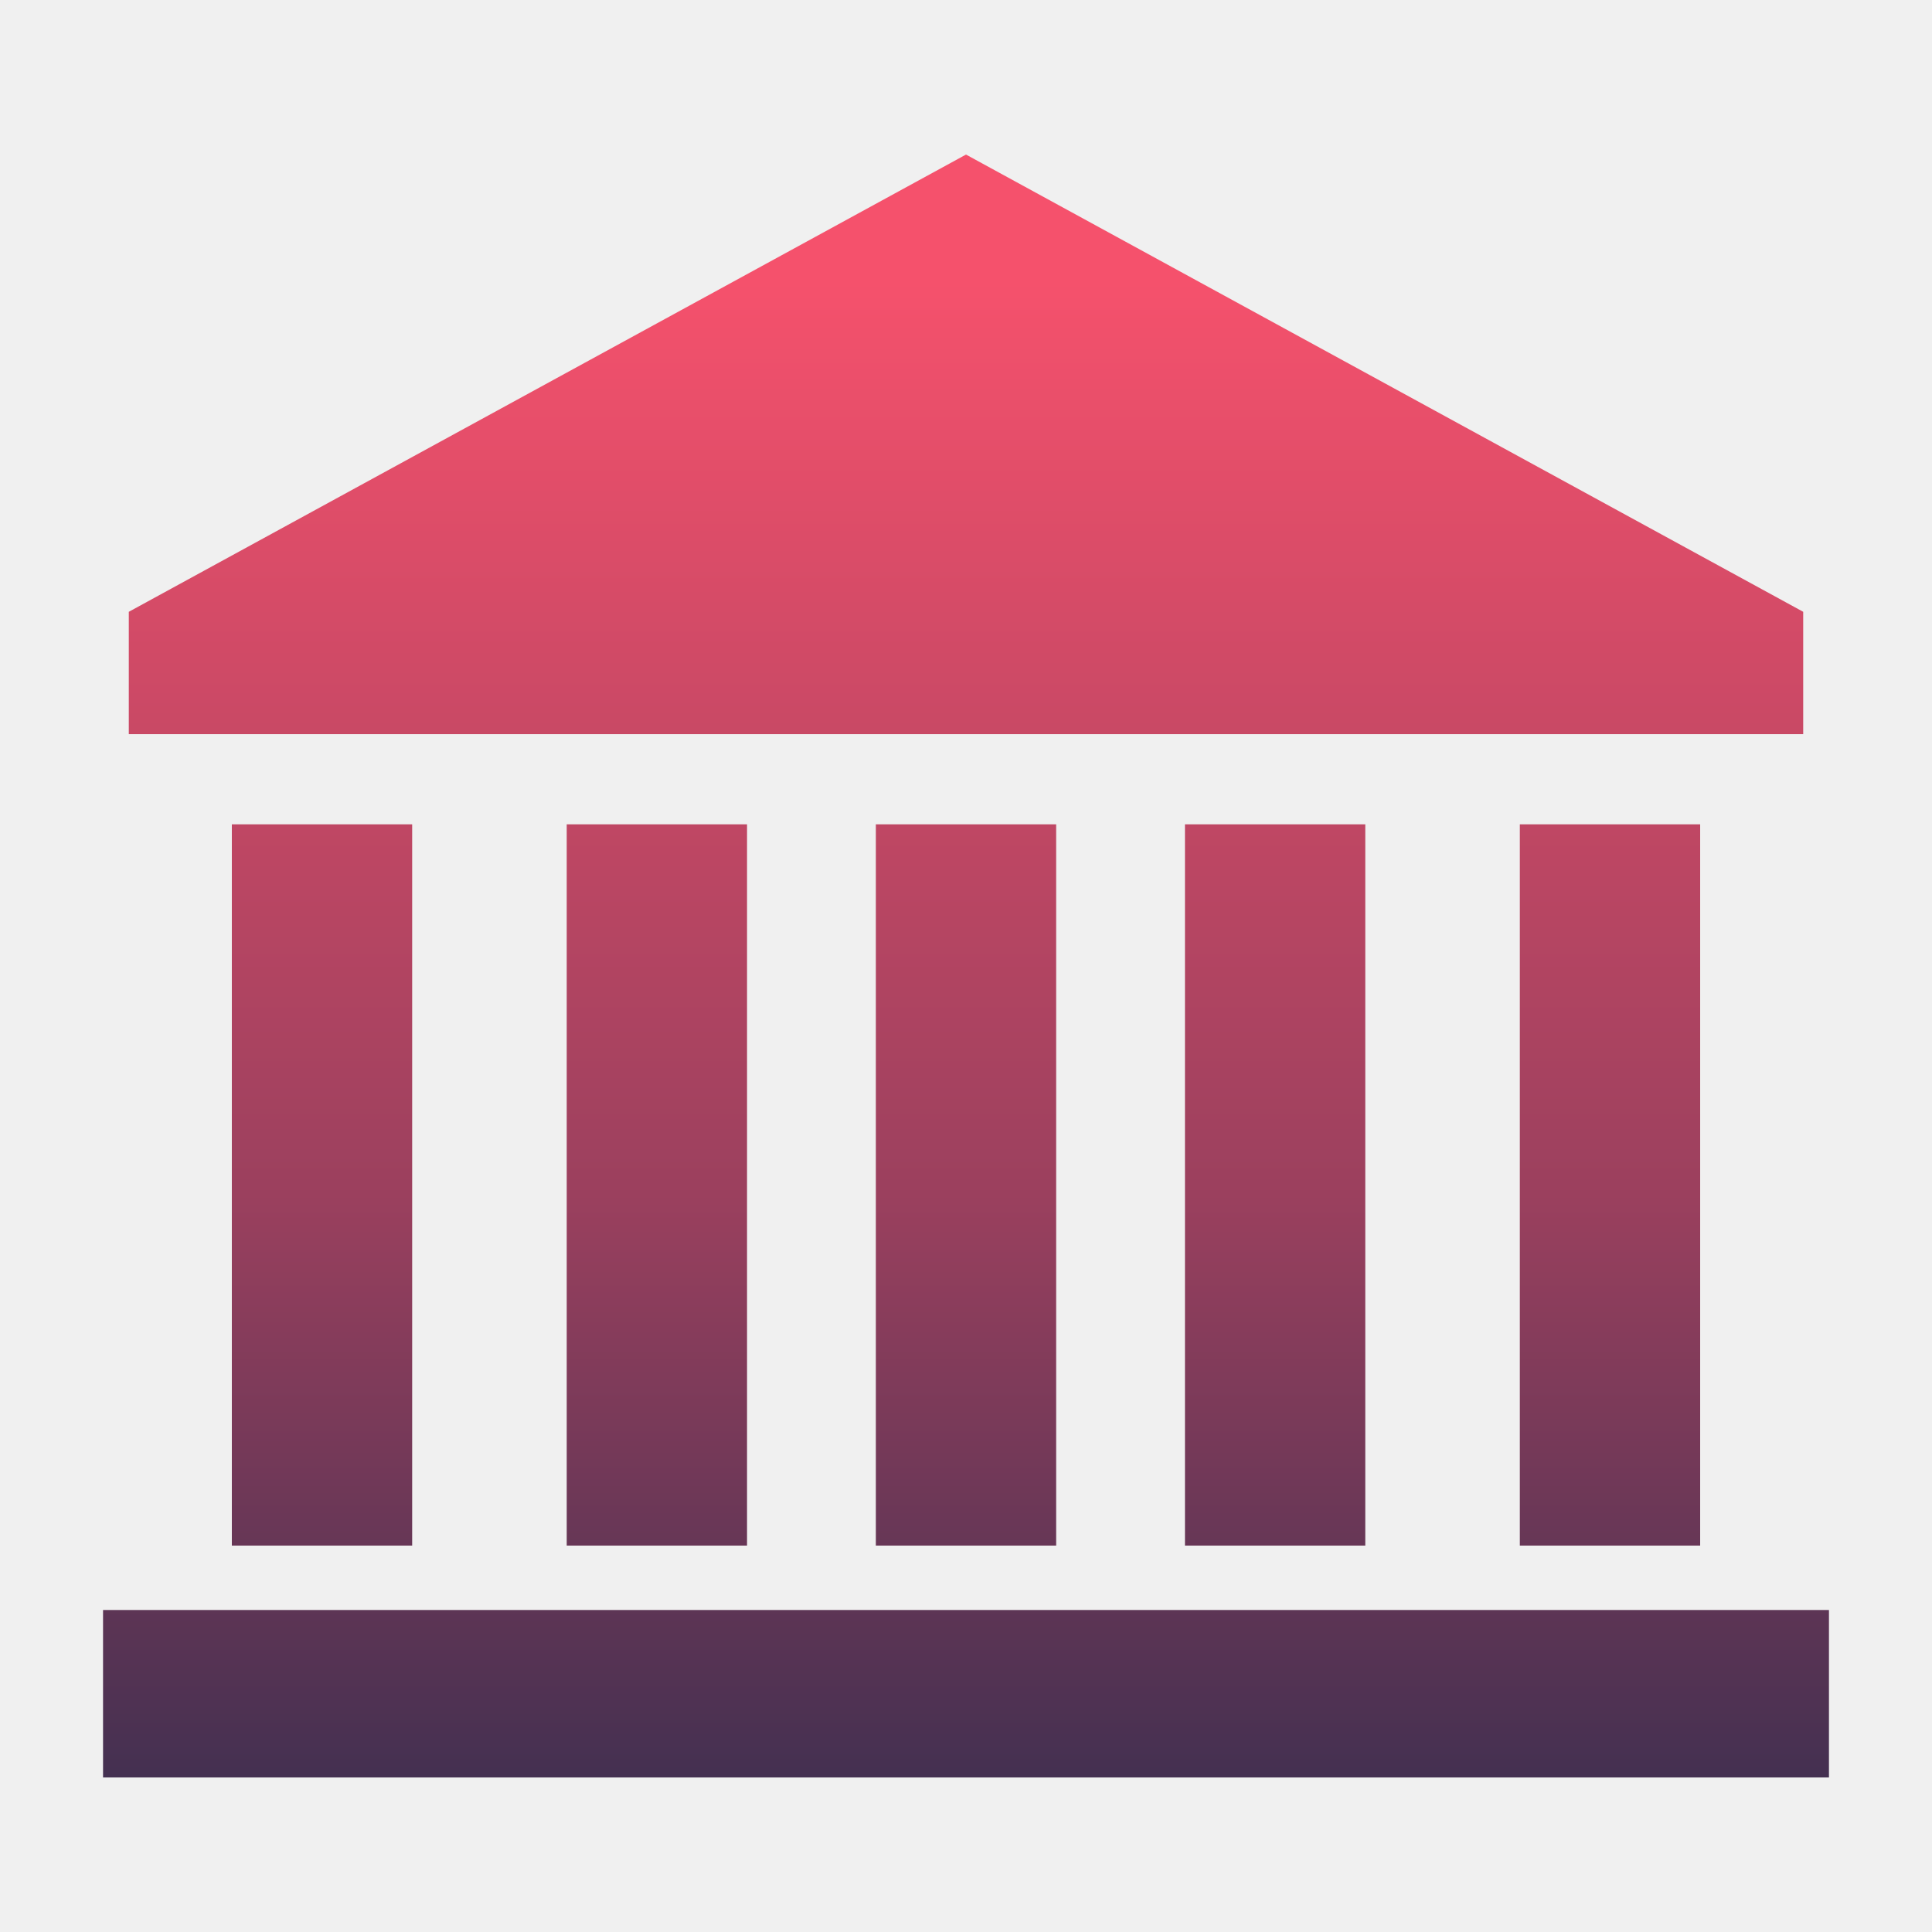
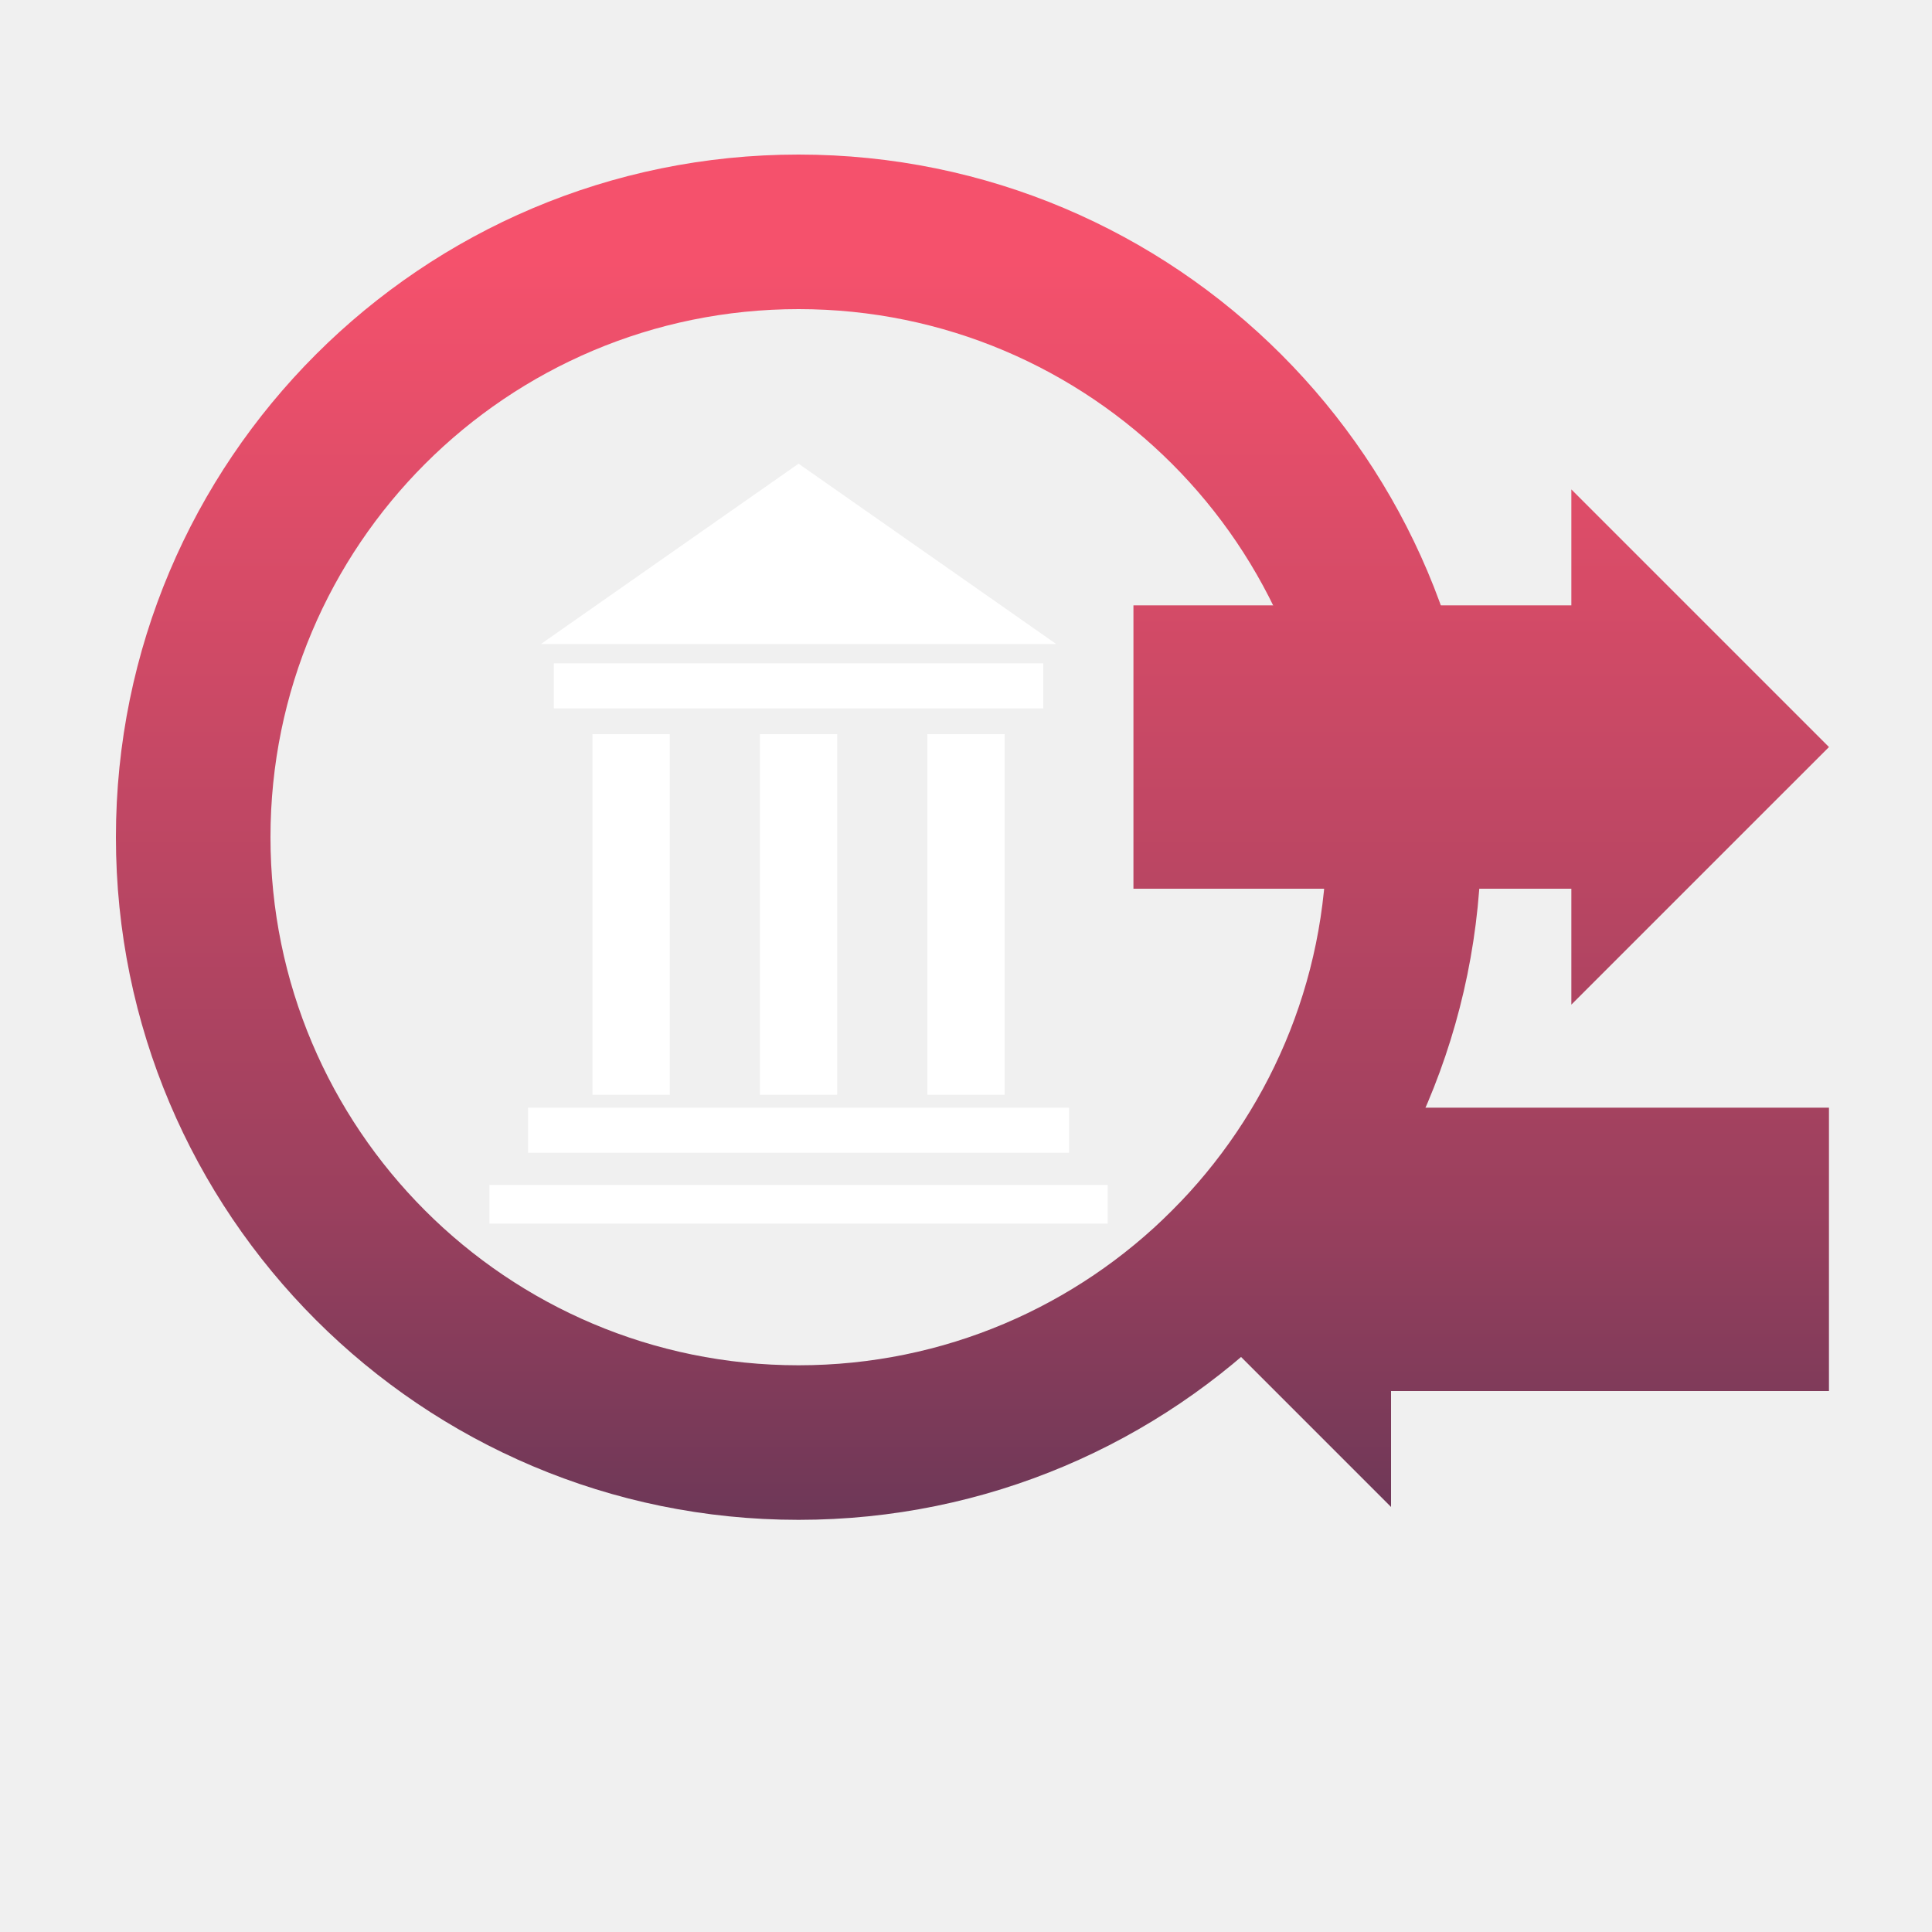
<svg xmlns="http://www.w3.org/2000/svg" width="150" height="150" viewBox="0 0 150 150" fill="none">
-   <path fill-rule="evenodd" clip-rule="evenodd" d="M75 12L10 47.5V57H140V47.5L75 12ZM18 64V120H32V64H18ZM44 64V120H58V64H44ZM68 64V120H82V64H68ZM92 64V120H106V64H92ZM118 64V120H132V64H118ZM8 125V138H142V125H8Z" fill="url(#paint0_linear_bank_4385)" />
  <defs>
-     <linearGradient id="paint0_linear_bank_4385" x1="75" y1="12" x2="75" y2="138" gradientUnits="userSpaceOnUse">
+     <linearGradient id="paint0_linear_bank" x1="75" y1="10" x2="75" y2="140" gradientUnits="userSpaceOnUse">
      <stop offset="0.079" stop-color="#F5516C" />
      <stop offset="0.641" stop-color="#9B405E" />
      <stop offset="1" stop-color="#443051" />
    </linearGradient>
  </defs>
+   <path fill-rule="evenodd" clip-rule="evenodd" d="M62 12C32.727 12 9 35.727 9 65C9 94.273 32.727 118 62 118C91.273 118 115 94.273 115 65C115 35.727 91.273 12 62 12ZM62 24C39.356 24 21 42.356 21 65C21 87.644 39.356 106 62 106C84.644 106 103 87.644 103 65C103 42.356 84.644 24 62 24Z" fill="url(#paint0_linear_bank)" />
+   <path d="M62 36L42 50H82L62 36Z" fill="white" />
+   <rect x="43" y="51.5" width="38" height="3.5" fill="white" />
+   <rect x="46" y="57" width="6" height="28" fill="white" />
+   <rect x="59" y="57" width="6" height="28" fill="white" />
+   <rect x="72" y="57" width="6" height="28" fill="white" />
+   <rect x="41" y="86" width="42" height="3.5" fill="white" />
+   <rect x="38" y="92" width="48" height="3" fill="white" />
+   <path d="M88 47L122 47L122 38L142 58L122 78L122 69L88 69L88 47Z" fill="url(#paint0_linear_bank)" />
+   <path d="M142 86L108 86L108 77L88 97L108 117L108 108L142 108L142 86Z" fill="url(#paint0_linear_bank)" />
</svg>
